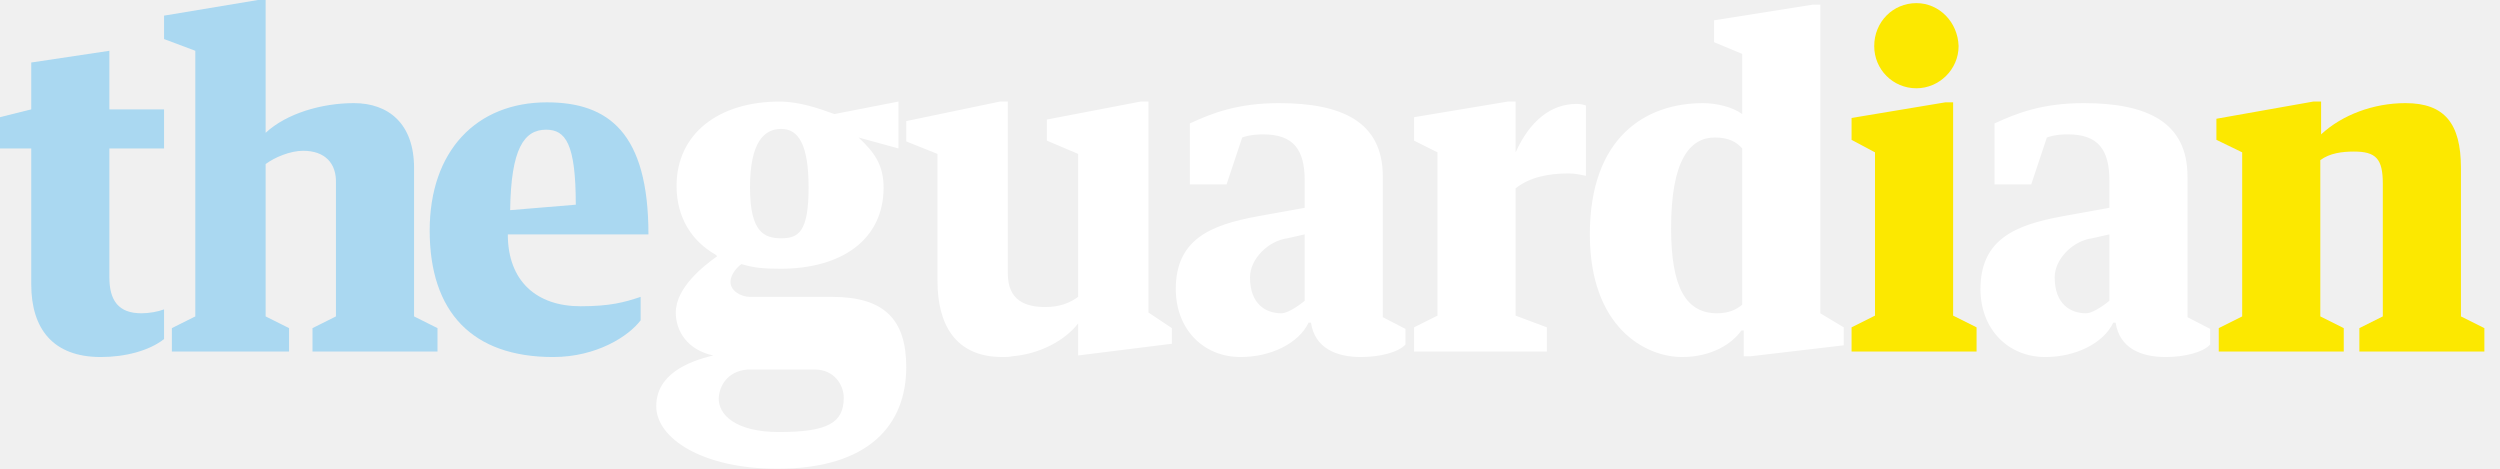
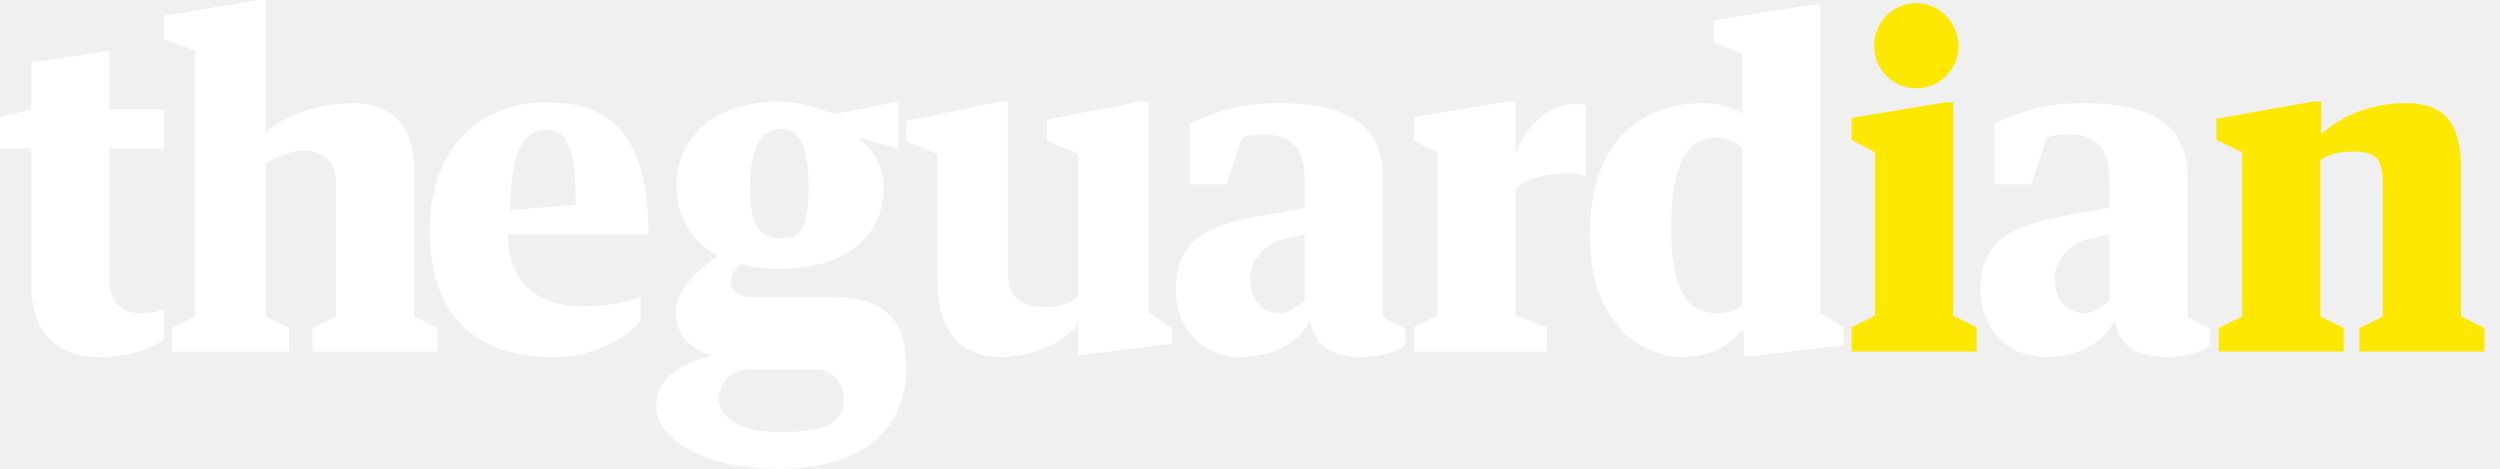
<svg xmlns="http://www.w3.org/2000/svg" width="320" height="60">
  <path d="M237 15.1v2.8l3 1.6v20.9l-3 1.5V45h16v-3.1l-3-1.5V13.1h-1l-12 2zM245.3.4c-3 0-5.4 2.4-5.4 5.5 0 3 2.4 5.4 5.4 5.4 2.9 0 5.4-2.4 5.4-5.4-.1-3.1-2.5-5.5-5.4-5.5zM284 45h16v-3l-3-1.5v-20c1.2-.9 2.8-1.1 4.3-1.1 2.8 0 3.7.9 3.7 4.1v17l-3 1.5v3h16v-3l-3-1.5v-19c0-5.7-2.1-8.3-7.1-8.3-4.1 0-8.1 1.5-10.8 4V13h-1l-12.4 2.2v2.7l3.3 1.6v21l-3 1.5v3z" fill="#fce800" />
  <path d="M92 50.9c.1-1.5 1.1-3.4 3.7-3.6h8.6c2.5 0 3.7 2 3.7 3.6 0 3.2-2 4.4-8.3 4.4-5.5 0-7.8-2.2-7.7-4.4zM103.5 24c0 5.7-1.3 6.5-3.5 6.5s-4-.8-4-6.5c0-5.8 1.8-7.5 4-7.5s3.5 2 3.5 7.5zM96 38c-1.2 0-2.5-.8-2.5-1.9 0-.8.6-1.7 1.4-2.3 1.6.5 3 .6 5 .6 7.8 0 13.2-3.7 13.2-10.4 0-3-1.3-4.6-3.2-6.4L115 19v-6l-8.2 1.6c-1.9-.7-4.5-1.6-7-1.6-7.8 0-13.2 4.1-13.2 10.8 0 4.1 2 7.1 5 8.8l.2.2c-1.7 1.2-5.3 4-5.3 7.2 0 2.4 1.5 4.8 4.8 5.5-3.4.8-7.3 2.5-7.3 6.5 0 4.1 5.9 8 15.5 8 11.8 0 16.5-5.7 16.5-13 0-6.1-2.8-9-9.5-9H96zm32.3 7.7c.4 0 .9 0 1.3-.1 3.5-.3 6.7-2 8.4-4.2v4.1l12-1.5v-2l-3-2V13h-1l-12 2.3V18l4 1.7V38c-1.1.8-2.4 1.3-4.2 1.3-2.5 0-4.8-.8-4.8-4.3V13h-1l-12 2.5v2.6l4 1.6V36c0 5.4 2.2 9.7 8.3 9.7zM267 40.1c-1.9 0-4-1.1-4-4.6 0-2.4 2.4-4.7 4.8-5l2.2-.5v8.5s-1.9 1.6-3 1.6zm-2.3-22.9c3.9 0 5.3 2 5.3 5.9v3.5l-6.1 1.1c-5.9 1.1-10.4 2.9-10.4 9.3 0 5.1 3.5 8.7 8.3 8.7 3.8 0 7.4-1.7 8.7-4.4h.3c.5 3.3 3.3 4.4 6.4 4.4 2.4 0 4.8-.6 5.7-1.6v-2l-2.9-1.5v-18c0-7-5.2-9.4-13.3-9.4-5.3 0-8.6 1.3-11.4 2.6v7.8h4.7l2-6c1.1-.4 2.3-.4 2.7-.4zM164 40.1c-1.9 0-4-1.1-4-4.6 0-2.4 2.4-4.7 4.8-5l2.2-.5v8.5s-1.9 1.6-3 1.6zm-2.3-22.9c3.9 0 5.3 2 5.3 5.9v3.5l-6.1 1.1c-5.9 1.1-10.4 2.9-10.4 9.3 0 5.1 3.5 8.7 8.3 8.7 3.8 0 7.4-1.7 8.7-4.4h.3c.5 3.3 3.3 4.4 6.4 4.4 2.4 0 4.8-.6 5.7-1.6v-2l-2.9-1.5v-18c0-7-5.2-9.4-13.3-9.4-5.3 0-8.6 1.3-11.4 2.6v7.8h4.7l2-6c1.1-.4 2.3-.4 2.7-.4zm19.3.8l3 1.5v20.9l-3 1.5V45h17v-3.1l-4-1.5V24.1c1.8-1.4 4.1-1.9 6.8-1.9.9 0 1.6.2 2.2.3v-9c-.3-.1-.7-.2-1.2-.2-3.3 0-6 2.2-7.8 6.2V13h-1l-12 2v3zm42-3.4c-1.2-.9-3.3-1.4-5-1.4-7.4 0-14.5 4.4-14.5 16.8 0 11.9 7.1 15.7 11.8 15.7 3.8 0 6.4-1.7 7.6-3.4h.3v3.3h.9l11.9-1.4v-2.3l-3-1.8V.6h-1l-12.6 2v2.8l3.6 1.5v7.7zm0 24.4c-.7.6-1.7 1.1-3.2 1.1-4 0-5.9-3.3-5.9-10.9 0-8.7 2.4-11.6 5.6-11.6 1.8 0 2.8.6 3.5 1.4v20z" fill="#fff" />
-   <path fill="#AAD8F1" d="M83 30c0-13-5.1-16.9-13-16.9-9 0-15 6.2-15 16.4 0 10.5 5.5 16.2 15.8 16.2 5.6 0 9.7-2.7 11.2-4.7v-3c-2.1.7-3.9 1.2-7.7 1.2-5.6 0-9.3-3.2-9.3-9.2h18zM69.9 16.6c2.5 0 3.8 1.8 3.8 9.6l-8.4.7c.1-7.9 1.8-10.3 4.6-10.3zM37 45v-3l-3-1.5V21c1.2-.9 3.2-1.7 4.8-1.7 2.8 0 4.3 1.6 4.2 4.2v17L40 42v3h16v-3l-3-1.5v-19c0-5.7-3.3-8.3-7.7-8.3-4.1 0-8.6 1.3-11.3 3.8V0h-1L21 2v3l4 1.5v34L22 42v3h15zM4 36.4c0 5.7 2.8 9.3 8.9 9.3 3.1 0 6.2-.8 8.1-2.3v-3.8c-.8.3-1.9.5-2.9.5-2.9 0-4.1-1.6-4.1-4.6V19h7v-5h-7V6.5L4 8v6l-4 1v4h4v17.4z" />
+   <path fill="#fff" d="M83 30c0-13-5.1-16.9-13-16.9-9 0-15 6.2-15 16.4 0 10.5 5.5 16.2 15.8 16.2 5.6 0 9.7-2.7 11.2-4.7v-3c-2.1.7-3.9 1.2-7.7 1.2-5.6 0-9.3-3.2-9.3-9.2h18zM69.9 16.6c2.5 0 3.8 1.8 3.8 9.6l-8.4.7c.1-7.9 1.8-10.3 4.6-10.3zM37 45v-3l-3-1.5V21c1.2-.9 3.2-1.7 4.8-1.7 2.8 0 4.3 1.6 4.2 4.2v17L40 42v3h16v-3l-3-1.5v-19c0-5.7-3.3-8.3-7.7-8.3-4.1 0-8.6 1.3-11.3 3.8V0h-1L21 2v3l4 1.5v34L22 42v3h15zM4 36.4c0 5.7 2.8 9.3 8.9 9.3 3.1 0 6.2-.8 8.1-2.3v-3.8c-.8.3-1.9.5-2.9.5-2.9 0-4.1-1.6-4.1-4.6V19h7v-5h-7V6.5L4 8v6l-4 1v4h4v17.4z" />
</svg>
